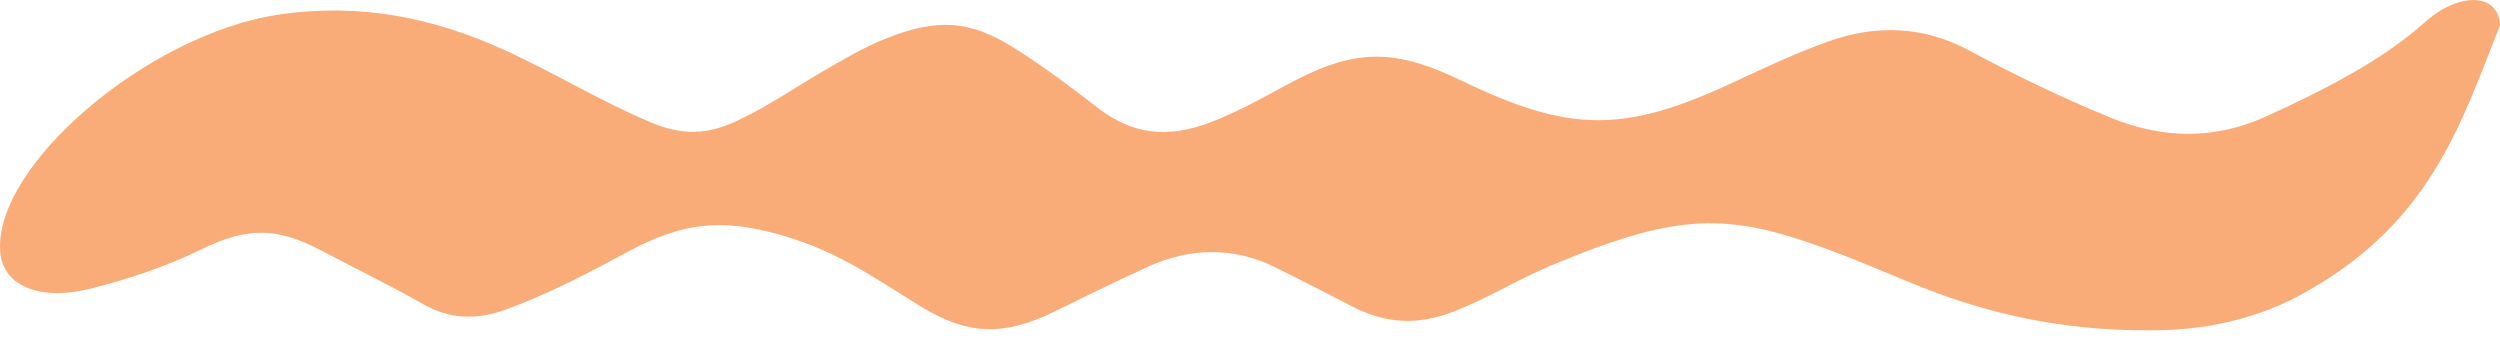
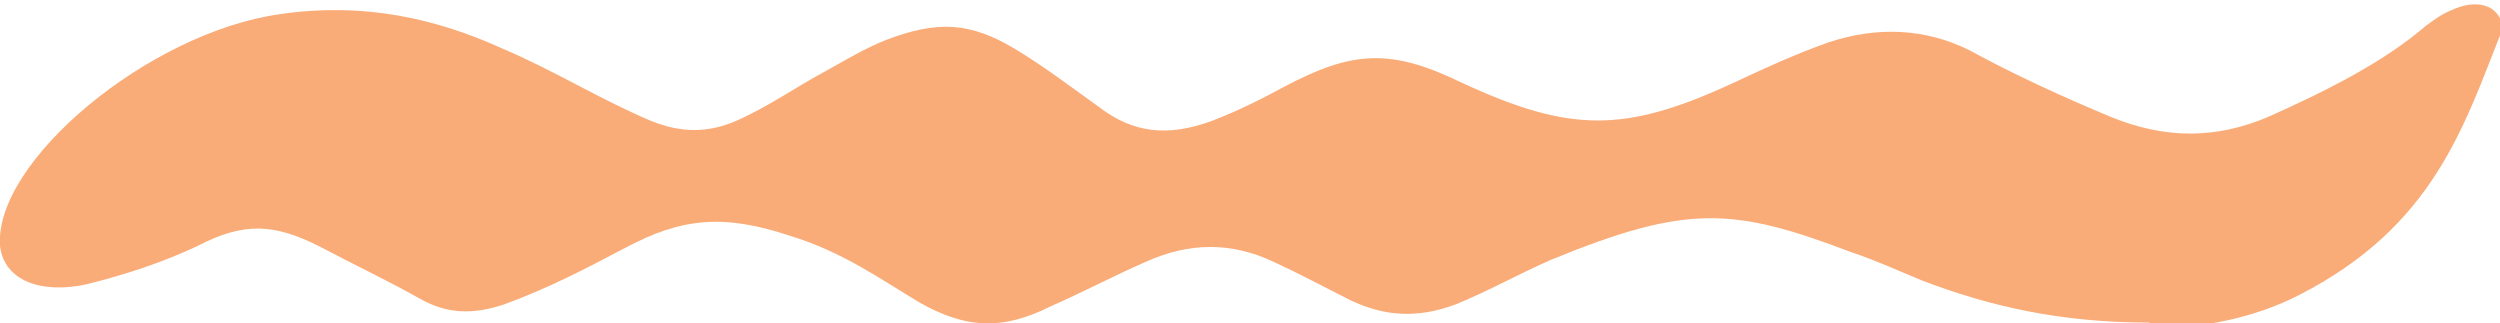
- <svg xmlns="http://www.w3.org/2000/svg" width="311" height="42" viewBox="0 0 311 42" fill="none">
-   <path d="M267.246 41.091C256.224 41.107 247.326 38.995 239.002 35.702C236.036 34.529 233.156 33.254 230.177 32.088C215.567 26.37 209.745 25.979 192.816 33.09C188.74 34.803 185.249 37.008 181.062 38.674C176.278 40.583 172.25 40.231 168.137 38.08C165.024 36.453 161.875 34.865 158.714 33.285C153.441 30.657 148.071 30.79 142.774 33.199C138.795 35.006 134.926 36.93 131.032 38.823C124.929 41.795 120.499 41.694 114.835 38.291C109.758 35.24 105.181 31.83 98.81 29.75C90.534 27.051 85.347 27.426 78.182 31.275C73.373 33.856 68.552 36.437 63.072 38.455C59.252 39.863 55.944 39.715 52.575 37.798C48.535 35.499 44.214 33.402 40.04 31.204C34.548 28.302 30.862 28.169 25.052 31.017C20.841 33.082 16.227 34.654 11.369 35.882C4.986 37.509 0.384 35.577 0.03 31.384C-0.873 20.645 18.461 4.172 34.767 1.802C45.057 0.308 54.028 2.318 62.364 6.049C68.808 8.927 74.423 12.479 81.026 15.248C84.871 16.859 87.996 16.749 91.535 15.099C95.661 13.183 99.066 10.773 102.825 8.607C105.156 7.261 107.5 5.877 110.136 4.821C116.581 2.248 120.596 2.49 126.064 5.908C129.799 8.247 133.205 10.813 136.537 13.394C140.699 16.616 145.056 17.352 150.683 15.177C153.942 13.918 156.883 12.283 159.801 10.695C168.332 6.033 173.178 5.869 181.88 10.062C195.343 16.554 202.08 16.562 215.689 10.218C219.485 8.443 223.318 6.643 227.395 5.173C233.461 2.991 239.393 3.296 244.873 6.229C250.5 9.248 256.322 12.08 262.522 14.622C269.198 17.352 275.667 17.352 282.039 14.426C289.289 11.102 296.246 7.559 301.543 2.858C302.446 2.052 303.508 1.254 304.765 0.699C307.975 -0.725 310.514 0.089 310.941 2.576C310.978 2.795 311.039 3.038 310.966 3.241C306.096 15.467 302.324 28.029 286.005 36.781C280.22 39.887 273.568 41.177 267.246 41.084V41.091Z" fill="#FAAC78" />
+ <svg xmlns="http://www.w3.org/2000/svg" id="Layer_1" version="1.1" viewBox="0 0 124 16">
+   <defs>
+     <style>
+       .st0 {
+         fill: #faac78;
+       }
+     </style>
+   </defs>
+   <path class="st0" d="M106.6,16c-4.4,0-7.9-.8-11.3-2.1-1.2-.5-2.3-1-3.5-1.4-5.8-2.2-8.1-2.4-14.9.4-1.6.7-3,1.5-4.7,2.2-1.9.7-3.5.6-5.2-.2-1.2-.6-2.5-1.3-3.8-1.9-2.1-1-4.2-1-6.4,0-1.6.7-3.1,1.5-4.7,2.2-2.4,1.2-4.2,1.1-6.5-.2-2-1.2-3.8-2.5-6.4-3.3-3.3-1.1-5.4-.9-8.2.6-1.9,1-3.8,2-6,2.8-1.5.5-2.8.5-4.2-.3-1.6-.9-3.3-1.7-5-2.6-2.2-1.1-3.7-1.2-6,0-1.7.8-3.5,1.4-5.5,1.9C2,14.6.2,13.9,0,12.2-.3,8,7.4,1.6,13.9.7c4.1-.6,7.7.2,11,1.7,2.6,1.1,4.8,2.5,7.4,3.6,1.5.6,2.8.6,4.2,0,1.6-.7,3-1.7,4.5-2.5.9-.5,1.9-1.1,2.9-1.5,2.6-1,4.2-.9,6.4.4,1.5.9,2.8,1.9,4.2,2.9,1.7,1.3,3.4,1.5,5.6.7,1.3-.5,2.5-1.1,3.6-1.7,3.4-1.8,5.3-1.9,8.8-.2,5.4,2.5,8.1,2.5,13.5,0,1.5-.7,3-1.4,4.7-2,2.4-.8,4.8-.7,7,.4,2.2,1.2,4.6,2.3,7,3.3,2.7,1.1,5.2,1.1,7.8,0,2.9-1.3,5.7-2.7,7.8-4.5.4-.3.8-.6,1.3-.8,1.3-.6,2.3-.2,2.5.7,0,0,0,.2,0,.3-1.9,4.8-3.4,9.7-10,13.1-2.3,1.2-5,1.7-7.5,1.7h0Z" />
</svg>
